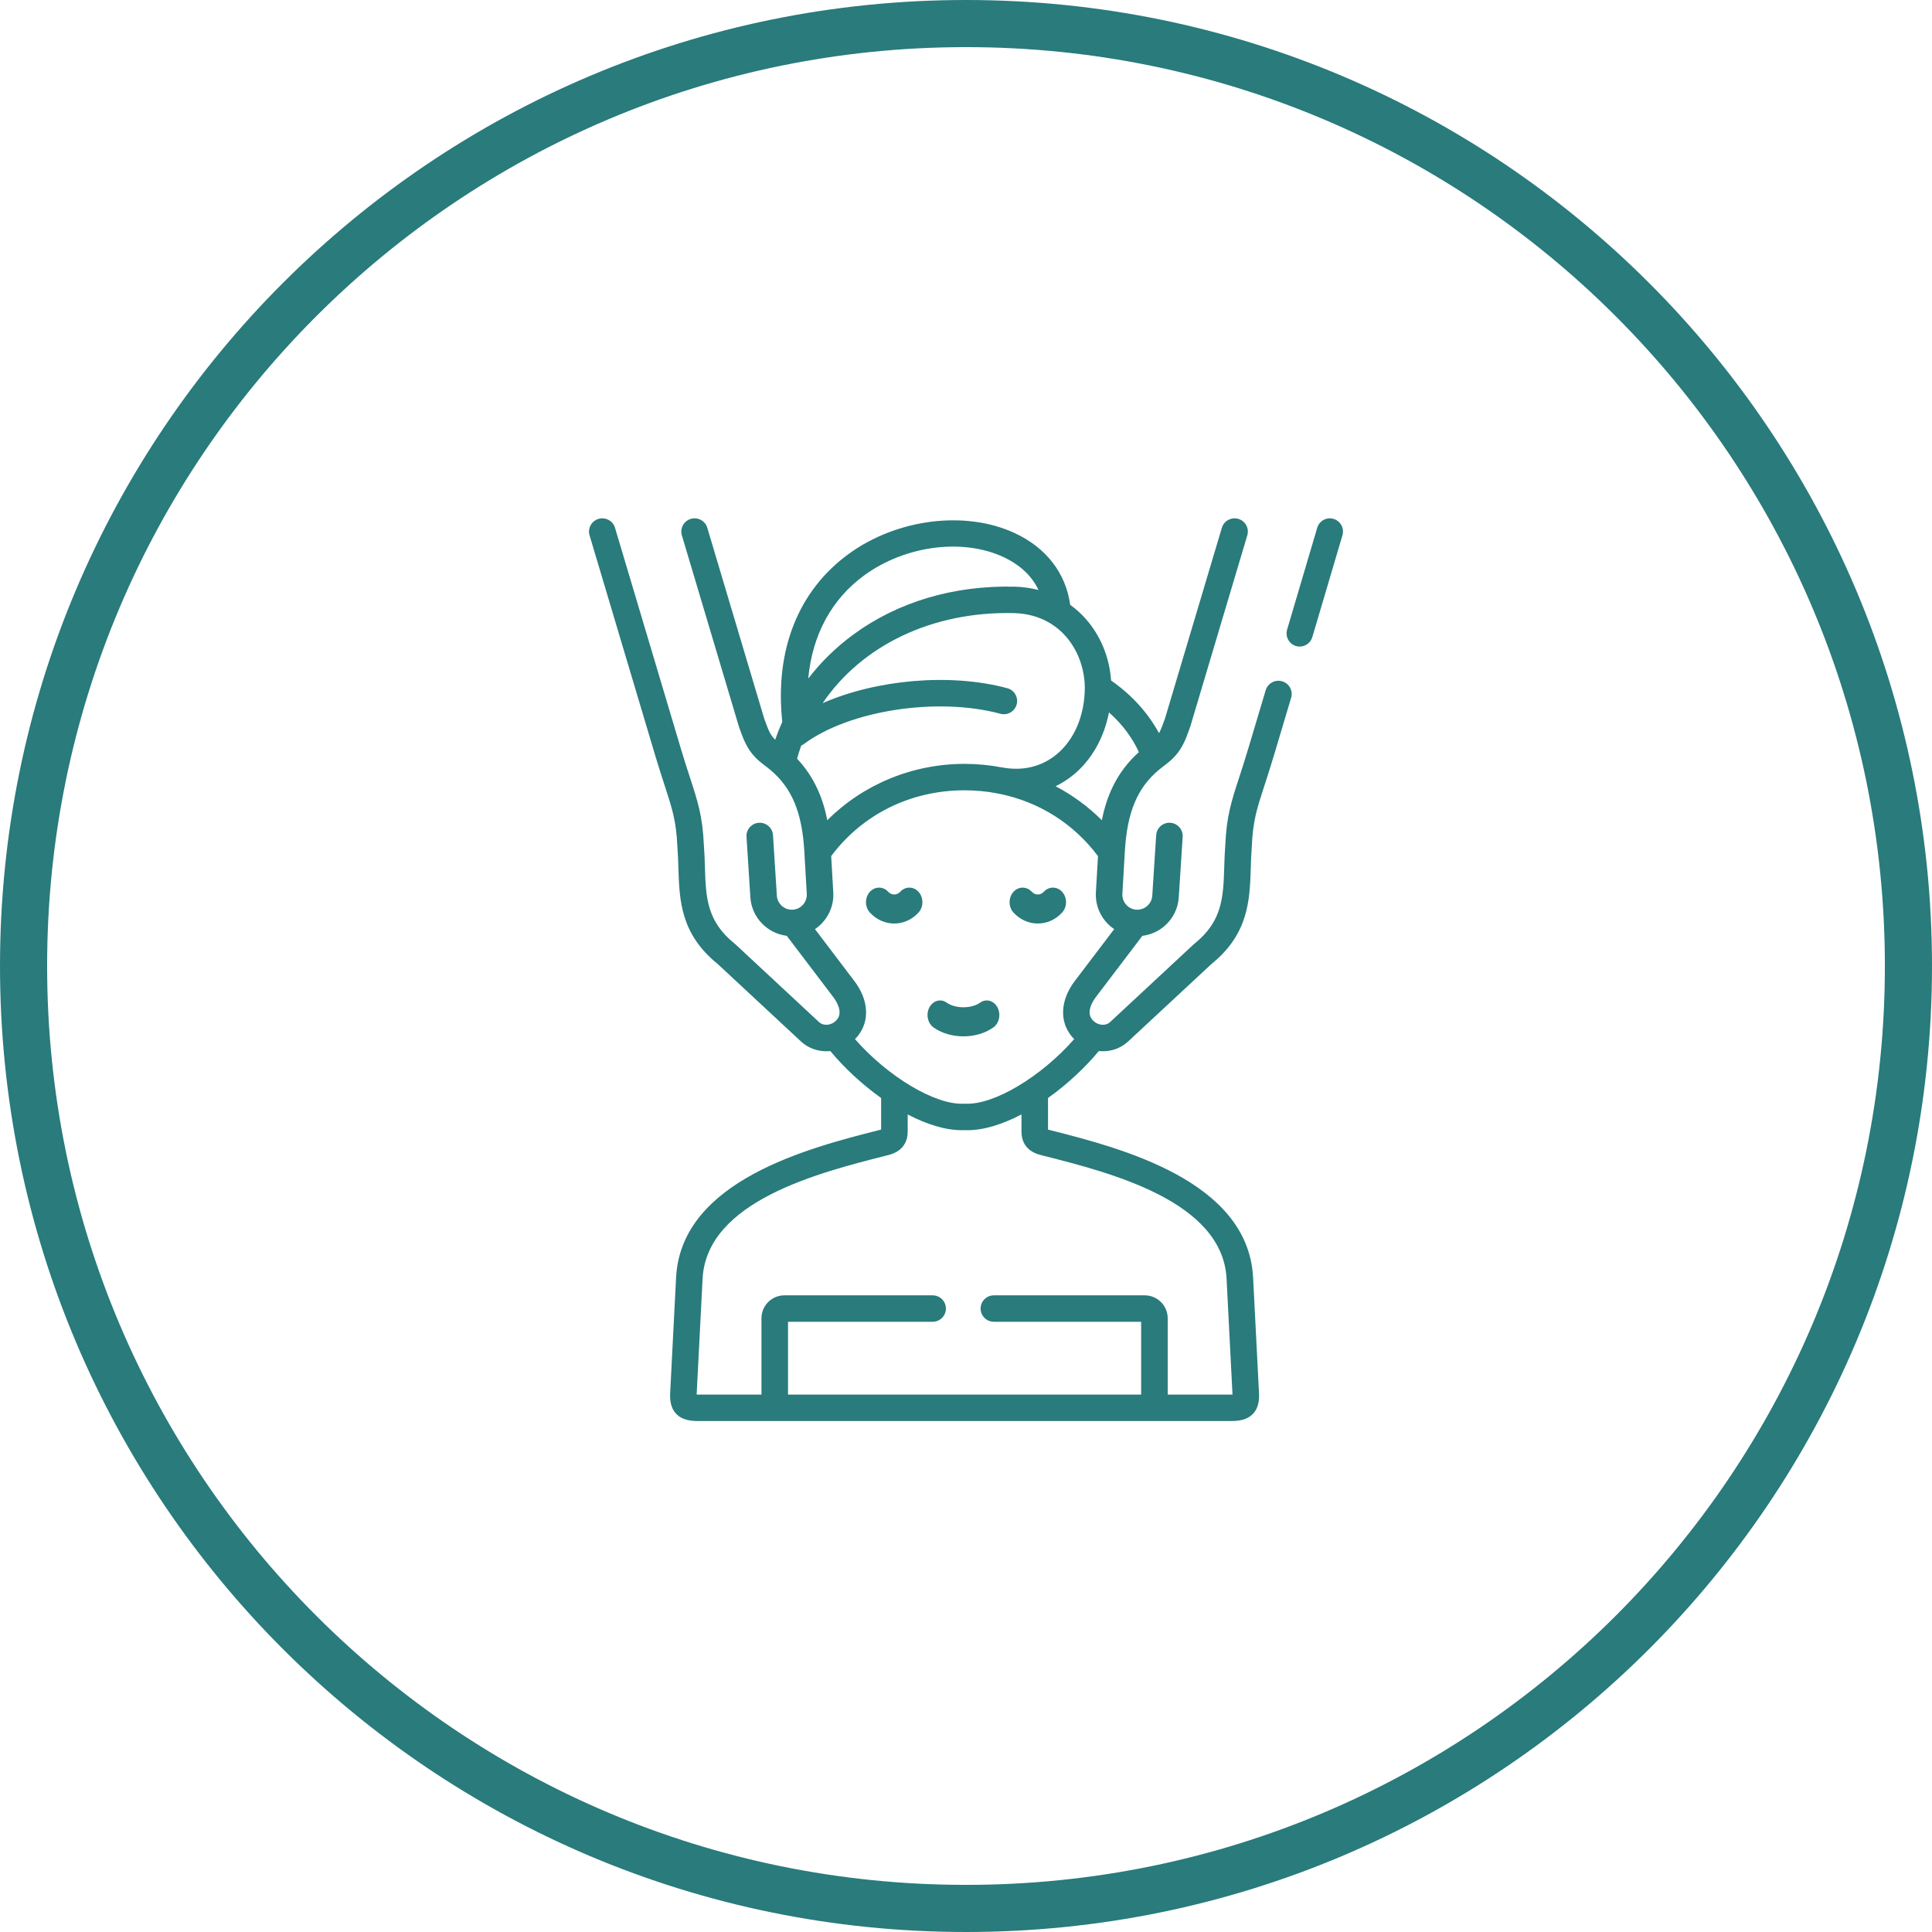
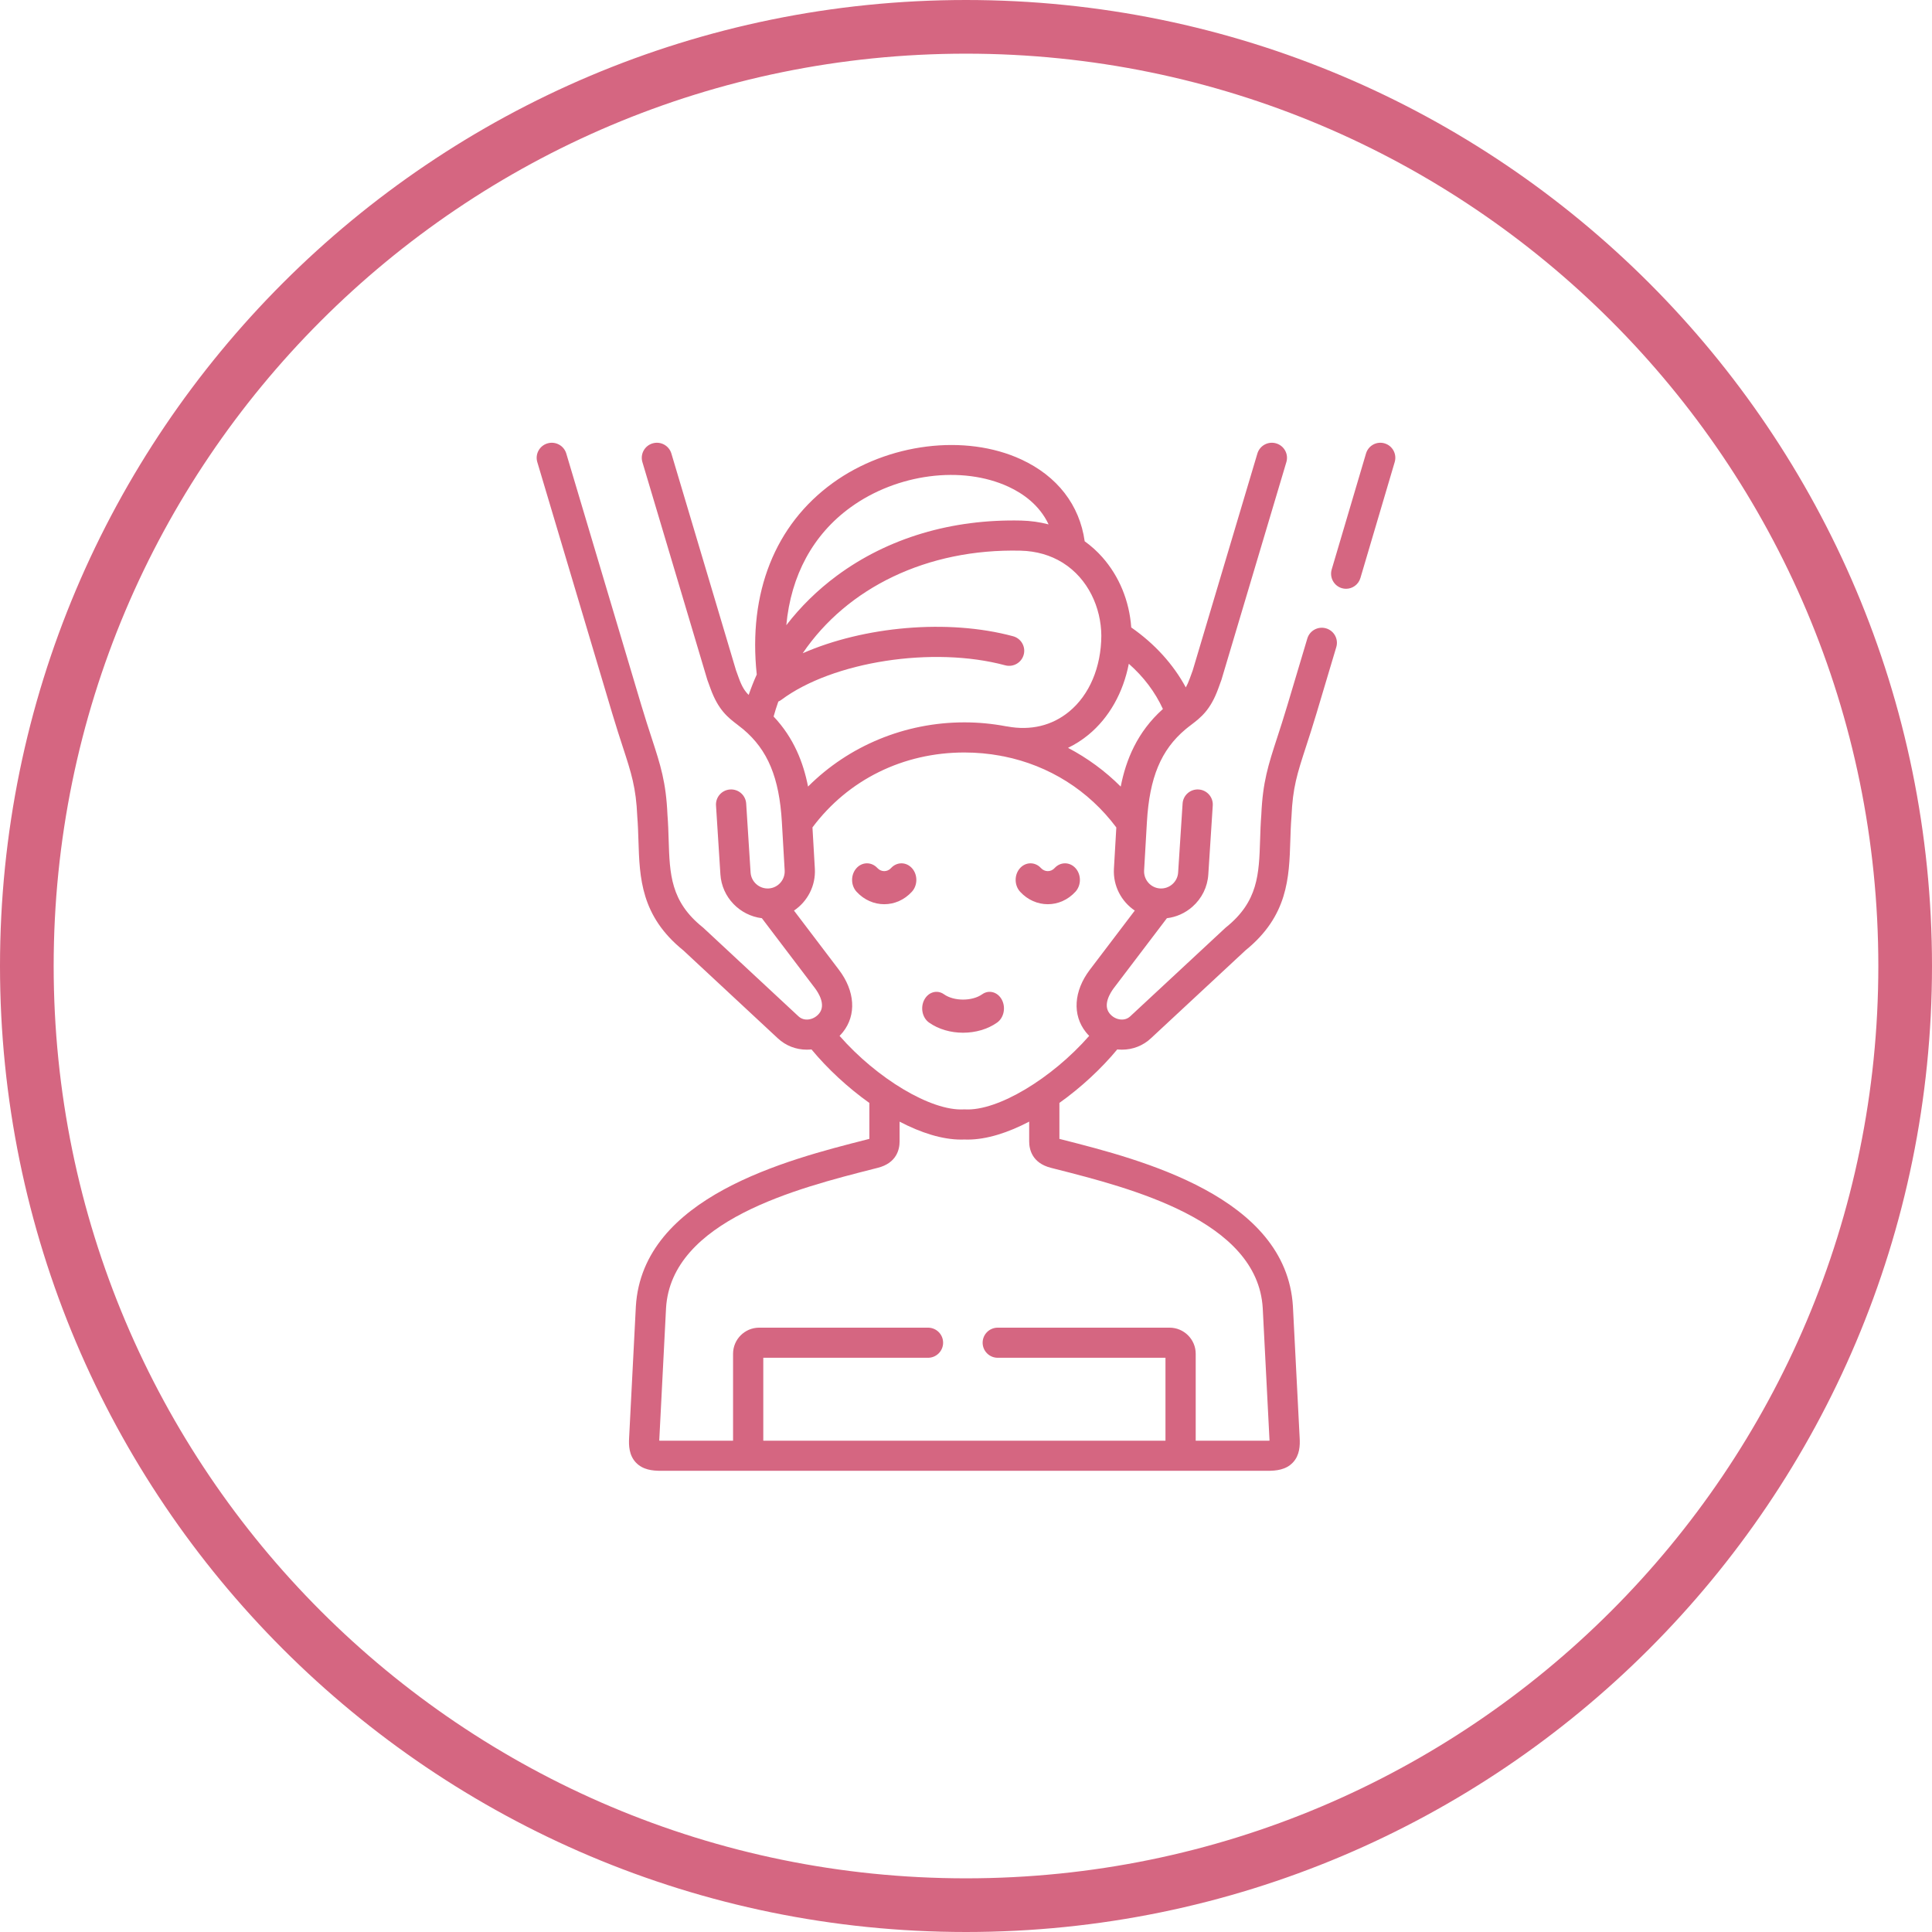
- <svg xmlns="http://www.w3.org/2000/svg" width="82px" height="82px" viewBox="0 0 82 82" version="1.1">
+ <svg xmlns="http://www.w3.org/2000/svg" width="144px" height="144px" viewBox="0 0 144 144" version="1.1">
  <g id="Home" stroke="none" stroke-width="1" fill="none" fill-rule="evenodd">
-     <g id="Mobile-Portrait" transform="translate(-235, -336)">
-       <g id="spa" transform="translate(236, 337)">
-         <g id="Group-3">
-           <circle id="Oval" stroke="#297B7C" stroke-width="2" cx="40" cy="40" r="40" />
-           <path d="M55.601,21.023 C55.896,21.112 56.065,21.424 55.977,21.721 L54.699,26.041 C54.627,26.285 54.404,26.442 54.164,26.442 C54.111,26.442 54.058,26.435 54.005,26.419 C53.709,26.331 53.541,26.018 53.629,25.722 L54.907,21.401 C54.995,21.104 55.305,20.935 55.601,21.023 Z M43.301,36.851 C43.52,36.611 43.871,36.615 44.086,36.858 C44.301,37.102 44.297,37.493 44.079,37.732 C43.795,38.042 43.422,38.197 43.048,38.197 C42.675,38.197 42.302,38.043 42.017,37.733 C41.798,37.495 41.794,37.104 42.008,36.86 C42.222,36.616 42.573,36.611 42.793,36.849 C42.934,37.003 43.162,37.003 43.301,36.851 Z M37.206,36.851 C37.425,36.611 37.776,36.615 37.991,36.858 C38.205,37.102 38.202,37.493 37.984,37.732 C37.7,38.042 37.327,38.197 36.953,38.197 C36.58,38.197 36.207,38.043 35.922,37.733 C35.703,37.495 35.699,37.104 35.913,36.86 C36.127,36.616 36.478,36.611 36.697,36.849 C36.838,37.003 37.067,37.003 37.206,36.851 Z M53.42,27.917 C53.719,28.006 53.888,28.318 53.8,28.615 L53.061,31.089 C52.913,31.583 52.784,31.981 52.669,32.333 C52.341,33.341 52.176,33.848 52.13,34.927 C52.13,34.935 52.129,34.942 52.129,34.949 C52.105,35.24 52.096,35.537 52.087,35.825 C52.043,37.207 51.998,38.637 50.415,39.918 L46.889,43.196 C46.595,43.471 46.216,43.618 45.812,43.618 C45.771,43.618 45.73,43.617 45.689,43.614 C45.672,43.612 45.655,43.61 45.638,43.609 C45.044,44.325 44.289,45.027 43.481,45.602 L43.481,46.943 L43.604,46.975 C46.516,47.715 51.934,49.094 52.183,53.179 L52.434,58.087 C52.451,58.37 52.438,58.734 52.182,59.004 C51.924,59.276 51.563,59.313 51.244,59.313 L28.636,59.313 C28.317,59.313 27.955,59.276 27.698,59.004 C27.442,58.734 27.429,58.37 27.446,58.083 L27.697,53.185 C27.943,49.096 33.36,47.716 36.27,46.975 L36.398,46.943 L36.398,45.603 C35.59,45.028 34.835,44.326 34.242,43.609 C34.224,43.61 34.207,43.612 34.19,43.614 C34.148,43.617 34.108,43.618 34.067,43.618 C33.663,43.618 33.284,43.471 32.989,43.196 L29.465,39.918 C27.88,38.637 27.836,37.208 27.793,35.826 C27.784,35.538 27.775,35.241 27.751,34.949 C27.75,34.942 27.75,34.935 27.749,34.927 C27.704,33.851 27.529,33.314 27.211,32.341 C27.096,31.987 26.965,31.587 26.816,31.088 L24.023,21.721 C23.935,21.424 24.105,21.112 24.403,21.023 C24.701,20.935 25.015,21.104 25.103,21.402 L27.896,30.769 C28.041,31.253 28.169,31.647 28.282,31.994 C28.618,33.023 28.821,33.646 28.874,34.869 C28.9,35.185 28.91,35.493 28.919,35.792 C28.959,37.079 28.99,38.096 30.187,39.057 C30.198,39.065 30.209,39.074 30.219,39.084 L33.757,42.376 C33.876,42.486 34.013,42.501 34.107,42.494 C34.27,42.482 34.424,42.399 34.531,42.266 C34.787,41.945 34.5,41.496 34.365,41.317 L32.393,38.719 C31.568,38.617 30.903,37.942 30.848,37.086 L30.684,34.517 C30.664,34.208 30.899,33.941 31.21,33.921 C31.521,33.902 31.788,34.137 31.808,34.446 L31.972,37.014 C31.994,37.364 32.298,37.632 32.648,37.61 C32.996,37.589 33.263,37.286 33.242,36.936 L33.138,35.135 C33.042,33.481 32.612,32.447 31.7,31.68 C31.628,31.619 31.558,31.565 31.483,31.509 C31.132,31.24 30.769,30.963 30.477,30.158 L30.365,29.849 C30.361,29.839 30.358,29.828 30.355,29.818 L27.94,21.721 C27.852,21.424 28.022,21.112 28.32,21.023 C28.618,20.935 28.932,21.104 29.02,21.402 L31.43,29.482 L31.537,29.776 C31.653,30.096 31.761,30.261 31.901,30.397 C31.99,30.139 32.09,29.886 32.202,29.637 C31.878,26.589 32.881,24.058 35.039,22.497 C37.086,21.016 39.972,20.657 42.059,21.622 C43.403,22.244 44.234,23.32 44.423,24.672 C44.661,24.843 44.881,25.04 45.079,25.263 C45.711,25.976 46.088,26.897 46.158,27.883 C47.033,28.492 47.722,29.252 48.192,30.118 C48.243,30.027 48.292,29.917 48.342,29.777 L48.45,29.482 L50.859,21.402 C50.948,21.105 51.261,20.935 51.56,21.023 C51.858,21.112 52.028,21.424 51.939,21.721 L49.525,29.818 C49.522,29.828 49.518,29.839 49.515,29.849 L49.402,30.159 C49.111,30.963 48.748,31.241 48.396,31.509 C48.322,31.565 48.252,31.619 48.18,31.68 C47.268,32.446 46.838,33.48 46.742,35.135 L46.637,36.936 C46.617,37.286 46.884,37.589 47.232,37.61 C47.4,37.62 47.563,37.564 47.691,37.451 C47.819,37.339 47.895,37.184 47.906,37.016 L48.072,34.445 C48.092,34.136 48.36,33.901 48.67,33.921 C48.98,33.941 49.216,34.208 49.196,34.518 L49.03,37.086 C49.001,37.552 48.791,37.981 48.437,38.293 C48.166,38.531 47.836,38.676 47.486,38.719 L45.513,41.317 C45.379,41.495 45.093,41.945 45.349,42.267 C45.455,42.4 45.609,42.482 45.771,42.494 C45.865,42.501 46.002,42.486 46.12,42.376 L49.661,39.083 C49.671,39.074 49.681,39.065 49.692,39.057 C50.888,38.096 50.92,37.078 50.961,35.79 C50.97,35.492 50.98,35.184 51.005,34.869 C51.058,33.643 51.262,33.019 51.598,31.986 C51.71,31.641 51.837,31.25 51.981,30.769 L52.72,28.295 C52.809,27.998 53.122,27.829 53.42,27.917 Z M46.068,29.237 C45.859,30.313 45.336,31.247 44.563,31.883 C44.326,32.078 44.071,32.24 43.802,32.37 C44.524,32.749 45.187,33.235 45.766,33.814 C45.959,32.824 46.38,31.779 47.338,30.922 C47.046,30.289 46.622,29.725 46.068,29.237 Z M35.701,23.405 C34.297,24.42 33.476,25.945 33.304,27.799 C33.836,27.109 34.469,26.486 35.189,25.954 C37.09,24.55 39.467,23.84 42.061,23.9 C42.412,23.908 42.752,23.957 43.078,24.042 C42.736,23.316 42.118,22.887 41.584,22.64 C39.851,21.838 37.432,22.153 35.701,23.405 Z M32.83,31.202 C33.586,32.001 33.941,32.929 34.113,33.813 C35.628,32.297 37.723,31.421 39.939,31.421 C39.939,31.421 39.939,31.421 39.94,31.421 C40.467,31.421 40.987,31.471 41.494,31.567 C41.509,31.569 41.524,31.57 41.54,31.573 C42.41,31.735 43.208,31.543 43.845,31.018 C44.6,30.396 45.037,29.366 45.043,28.191 C45.035,27.138 44.548,26.066 43.614,25.478 C43.604,25.472 43.594,25.466 43.584,25.459 C43.158,25.198 42.64,25.037 42.034,25.022 C38.548,24.94 35.569,26.406 33.915,28.844 C36.189,27.847 39.318,27.554 41.754,28.21 C42.054,28.291 42.232,28.599 42.15,28.899 C42.069,29.198 41.76,29.375 41.46,29.294 C38.779,28.572 35.037,29.15 33.116,30.582 C33.081,30.608 33.044,30.628 33.006,30.645 C32.941,30.827 32.882,31.013 32.83,31.202 Z M51.058,53.242 C50.86,49.979 46.144,48.779 43.326,48.062 L43.166,48.022 C42.46,47.843 42.355,47.329 42.355,47.039 L42.355,46.299 C41.564,46.714 40.769,46.969 40.061,46.969 C40.02,46.969 39.98,46.968 39.94,46.966 C39.899,46.968 39.859,46.969 39.818,46.969 C39.11,46.969 38.315,46.714 37.525,46.3 L37.525,47.039 C37.525,47.33 37.419,47.844 36.71,48.022 L36.549,48.063 C33.732,48.78 29.018,49.98 28.821,53.247 L28.57,58.144 C28.569,58.161 28.569,58.176 28.568,58.19 C28.588,58.19 28.61,58.19 28.636,58.19 L31.319,58.19 L31.319,54.951 C31.319,54.414 31.756,53.978 32.293,53.978 L38.584,53.978 C38.895,53.978 39.147,54.229 39.147,54.539 C39.147,54.849 38.895,55.1 38.584,55.1 L32.446,55.1 L32.446,58.19 L47.434,58.19 L47.434,55.1 L41.183,55.1 C40.872,55.1 40.62,54.849 40.62,54.539 C40.62,54.229 40.872,53.978 41.183,53.978 L47.584,53.978 C48.123,53.978 48.561,54.414 48.561,54.951 L48.561,58.19 L51.244,58.19 C51.269,58.19 51.292,58.19 51.312,58.19 C51.311,58.177 51.31,58.163 51.309,58.148 L51.058,53.242 Z M44.614,40.641 L46.29,38.435 C45.79,38.098 45.475,37.514 45.513,36.871 L45.602,35.337 C44.567,33.952 43.093,33.03 41.413,32.69 C41.386,32.685 41.36,32.681 41.333,32.677 C41.317,32.674 41.301,32.669 41.285,32.665 C40.849,32.585 40.399,32.543 39.94,32.543 L39.939,32.543 C37.658,32.543 35.606,33.558 34.278,35.335 L34.367,36.871 C34.405,37.514 34.09,38.098 33.59,38.435 L35.263,40.64 C35.866,41.433 35.923,42.325 35.412,42.965 C35.373,43.014 35.332,43.06 35.288,43.104 C36.679,44.692 38.694,45.909 39.91,45.844 C39.93,45.843 39.95,45.843 39.97,45.844 C41.184,45.909 43.198,44.692 44.591,43.104 C44.548,43.06 44.506,43.014 44.468,42.965 C43.957,42.326 44.014,41.435 44.614,40.641 Z M40.604,41.553 C40.856,41.375 41.184,41.467 41.337,41.759 C41.49,42.05 41.411,42.43 41.16,42.608 C40.804,42.86 40.347,42.986 39.89,42.986 C39.434,42.986 38.977,42.86 38.622,42.608 C38.371,42.429 38.292,42.049 38.446,41.758 C38.6,41.467 38.928,41.375 39.179,41.554 C39.551,41.818 40.23,41.818 40.604,41.553 Z" id="Combined-Shape" fill="#297B7C" />
-         </g>
+     <g id="home-mani" transform="translate(-542, -543)">
+       <g id="Group-3" transform="translate(544, 545)">
+         <circle id="Oval" stroke="#D56681" stroke-width="4" cx="70" cy="70" r="70" />
+         <path d="M101.202,31.047 C101.792,31.223 102.129,31.847 101.953,32.441 L99.397,41.082 C99.253,41.569 98.809,41.884 98.328,41.884 C98.222,41.884 98.115,41.869 98.009,41.838 C97.419,41.661 97.082,41.037 97.257,40.443 L99.814,31.802 C99.989,31.209 100.61,30.87 101.202,31.047 Z M76.603,62.701 C77.04,62.223 77.742,62.23 78.172,62.717 C78.601,63.203 78.595,63.985 78.158,64.464 C77.59,65.084 76.844,65.395 76.097,65.395 C75.351,65.395 74.604,65.085 74.035,64.466 C73.597,63.99 73.588,63.207 74.016,62.719 C74.444,62.231 75.147,62.222 75.585,62.698 C75.867,63.005 76.324,63.007 76.603,62.701 Z M64.412,62.701 C64.85,62.223 65.552,62.23 65.981,62.717 C66.411,63.203 66.404,63.985 65.967,64.464 C65.4,65.084 64.653,65.395 63.906,65.395 C63.16,65.395 62.414,65.085 61.844,64.466 C61.406,63.99 61.398,63.207 61.826,62.719 C62.254,62.231 62.956,62.222 63.395,62.698 C63.677,63.005 64.133,63.007 64.412,62.701 Z M96.841,44.835 C97.437,45.011 97.777,45.636 97.599,46.231 L96.122,51.177 C95.826,52.166 95.567,52.963 95.338,53.665 C94.682,55.683 94.352,56.696 94.26,58.855 C94.259,58.869 94.259,58.884 94.257,58.898 C94.21,59.481 94.191,60.075 94.173,60.649 C94.086,63.414 93.997,66.273 90.83,68.835 L83.779,75.392 C83.19,75.941 82.432,76.236 81.623,76.236 C81.542,76.236 81.46,76.233 81.377,76.227 C81.343,76.225 81.309,76.221 81.275,76.217 C80.087,77.65 78.579,79.053 76.962,80.204 L76.962,82.886 L77.209,82.949 C83.031,84.431 93.869,87.188 94.366,95.359 L94.869,105.174 C94.902,105.74 94.875,106.468 94.363,107.009 C93.849,107.553 93.126,107.626 92.488,107.626 L47.272,107.626 C46.633,107.626 45.911,107.553 45.396,107.009 C44.884,106.468 44.857,105.74 44.891,105.165 L45.393,95.37 C45.886,87.191 56.719,84.433 62.539,82.951 L62.797,82.885 L62.797,80.207 C61.179,79.055 59.671,77.651 58.483,76.217 C58.449,76.221 58.414,76.225 58.379,76.227 C58.297,76.233 58.215,76.236 58.134,76.236 C57.326,76.236 56.568,75.942 55.977,75.393 L48.929,68.835 C45.76,66.274 45.672,63.417 45.586,60.653 C45.568,60.077 45.549,59.482 45.502,58.898 C45.5,58.884 45.5,58.869 45.499,58.855 C45.407,56.702 45.058,55.629 44.422,53.681 C44.192,52.975 43.931,52.174 43.633,51.177 L38.047,32.442 C37.87,31.848 38.21,31.223 38.806,31.047 C39.403,30.871 40.029,31.209 40.207,31.803 L45.792,50.537 C46.082,51.507 46.338,52.293 46.565,52.987 C47.237,55.047 47.643,56.292 47.749,58.738 C47.8,59.37 47.819,59.987 47.837,60.583 C47.917,63.158 47.98,65.193 50.375,67.113 C50.397,67.13 50.417,67.148 50.437,67.167 L57.514,73.751 C57.752,73.972 58.026,74.002 58.214,73.989 C58.539,73.965 58.848,73.798 59.062,73.531 C59.574,72.889 59,71.991 58.729,71.635 L54.786,66.438 C53.137,66.234 51.806,64.884 51.695,63.173 L51.367,58.034 C51.328,57.415 51.799,56.882 52.42,56.843 C53.042,56.803 53.576,57.273 53.616,57.892 L53.944,63.029 C53.989,63.728 54.596,64.263 55.296,64.22 C55.993,64.177 56.525,63.573 56.485,62.873 L56.276,59.27 C56.084,55.962 55.224,53.895 53.4,52.359 C53.255,52.238 53.115,52.131 52.967,52.017 C52.264,51.481 51.538,50.926 50.955,49.316 L50.73,48.699 C50.722,48.678 50.715,48.657 50.709,48.635 L45.881,32.442 C45.704,31.848 46.044,31.223 46.64,31.047 C47.237,30.87 47.863,31.209 48.041,31.803 L52.859,47.965 L53.073,48.553 C53.305,49.193 53.522,49.522 53.802,49.795 C53.98,49.279 54.18,48.771 54.404,48.274 C53.756,42.179 55.762,37.116 60.079,33.993 C64.172,31.033 69.945,30.313 74.118,32.244 C76.806,33.488 78.468,35.641 78.846,38.344 C79.322,38.686 79.762,39.08 80.157,39.526 C81.421,40.952 82.176,42.794 82.316,44.766 C84.065,45.984 85.444,47.504 86.383,49.236 C86.485,49.053 86.584,48.834 86.685,48.555 L86.9,47.964 L91.718,31.803 C91.896,31.209 92.522,30.87 93.119,31.047 C93.716,31.224 94.056,31.848 93.878,32.443 L89.05,48.635 C89.044,48.657 89.037,48.678 89.029,48.699 L88.804,49.318 C88.222,50.926 87.495,51.481 86.793,52.018 C86.644,52.131 86.504,52.238 86.36,52.359 C84.535,53.892 83.675,55.959 83.484,59.27 L83.275,62.872 C83.234,63.573 83.767,64.177 84.463,64.22 C84.8,64.24 85.126,64.128 85.382,63.903 C85.638,63.677 85.791,63.368 85.811,63.032 L86.144,57.891 C86.184,57.272 86.72,56.803 87.34,56.843 C87.961,56.883 88.432,57.417 88.392,58.035 L88.06,63.173 C88.003,64.104 87.581,64.962 86.874,65.585 C86.332,66.062 85.673,66.353 84.973,66.438 L81.026,71.635 C80.758,71.99 80.185,72.89 80.699,73.534 C80.91,73.799 81.218,73.965 81.543,73.989 C81.731,74.002 82.004,73.973 82.24,73.752 L89.322,67.167 C89.342,67.148 89.363,67.131 89.384,67.114 C91.777,65.192 91.84,63.156 91.921,60.579 C91.94,59.984 91.959,59.368 92.01,58.738 C92.117,56.287 92.523,55.038 93.196,52.973 C93.42,52.282 93.675,51.5 93.962,50.537 L95.44,45.59 C95.617,44.996 96.245,44.658 96.841,44.835 Z M82.135,47.473 C81.717,49.626 80.671,51.493 79.125,52.767 C78.652,53.156 78.142,53.48 77.604,53.741 C79.049,54.499 80.375,55.47 81.532,56.628 C81.918,54.648 82.759,52.558 84.676,50.845 C84.093,49.577 83.243,48.449 82.135,47.473 Z M61.402,35.81 C58.594,37.841 56.952,40.89 56.607,44.599 C57.672,43.217 58.939,41.972 60.379,40.907 C64.18,38.099 68.934,36.68 74.121,36.8 C74.824,36.817 75.505,36.915 76.156,37.085 C75.473,35.632 74.236,34.774 73.169,34.28 C69.703,32.676 64.864,33.305 61.402,35.81 Z M55.66,51.405 C57.173,53.003 57.882,54.858 58.227,56.626 C61.257,53.594 65.447,51.841 69.878,51.841 C69.879,51.841 69.879,51.841 69.88,51.841 C70.934,51.841 71.973,51.942 72.987,52.134 C73.018,52.137 73.049,52.14 73.079,52.146 C74.821,52.47 76.415,52.086 77.69,51.036 C79.2,49.792 80.073,47.731 80.087,45.381 C80.071,43.276 79.096,41.133 77.229,39.956 C77.208,39.945 77.189,39.932 77.169,39.919 C76.315,39.396 75.28,39.073 74.068,39.044 C67.097,38.879 61.137,41.812 57.83,46.689 C62.378,44.695 68.636,44.108 73.507,45.421 C74.108,45.583 74.463,46.199 74.301,46.797 C74.138,47.396 73.52,47.75 72.919,47.588 C67.559,46.144 60.073,47.299 56.232,50.165 C56.163,50.217 56.088,50.256 56.012,50.29 C55.882,50.655 55.765,51.027 55.66,51.405 Z M92.116,95.484 C91.719,88.958 82.287,86.558 76.651,85.125 L76.332,85.043 C74.92,84.686 74.709,83.658 74.709,83.078 L74.709,81.599 C73.127,82.428 71.537,82.938 70.122,82.938 C70.041,82.938 69.96,82.936 69.879,82.933 C69.799,82.936 69.718,82.938 69.636,82.938 C68.221,82.938 66.631,82.429 65.05,81.601 L65.05,83.078 C65.05,83.659 64.838,84.688 63.419,85.044 L63.097,85.126 C57.464,86.56 48.036,88.961 47.643,95.494 L47.141,105.288 C47.139,105.321 47.137,105.351 47.136,105.379 C47.176,105.38 47.221,105.381 47.272,105.381 L52.638,105.381 L52.638,98.901 C52.638,97.829 53.512,96.956 54.586,96.956 L67.168,96.956 C67.79,96.956 68.294,97.458 68.294,98.078 C68.294,98.698 67.79,99.201 67.168,99.201 L54.891,99.201 L54.891,105.381 L84.868,105.381 L84.868,99.201 L72.366,99.201 C71.744,99.201 71.24,98.698 71.24,98.078 C71.24,97.458 71.744,96.956 72.366,96.956 L85.169,96.956 C86.245,96.956 87.121,97.828 87.121,98.901 L87.121,105.381 L92.488,105.381 C92.538,105.381 92.583,105.38 92.623,105.379 C92.622,105.354 92.621,105.326 92.619,105.296 L92.116,95.484 Z M79.228,70.282 L82.58,65.869 C81.581,65.196 80.951,64.028 81.026,62.742 L81.204,59.674 C79.135,56.904 76.186,55.059 72.826,54.379 C72.773,54.37 72.72,54.363 72.666,54.353 C72.634,54.347 72.602,54.339 72.571,54.33 C71.698,54.17 70.798,54.086 69.88,54.086 L69.878,54.086 C65.316,54.086 61.212,56.116 58.556,59.67 L58.734,62.743 C58.809,64.028 58.179,65.197 57.179,65.87 L60.526,70.28 C61.732,71.867 61.847,73.649 60.824,74.931 C60.746,75.028 60.663,75.12 60.576,75.208 C63.359,78.384 67.389,80.817 69.819,80.688 C69.86,80.686 69.9,80.686 69.94,80.688 C72.368,80.819 76.397,78.384 79.182,75.208 C79.095,75.12 79.013,75.028 78.935,74.931 C77.915,73.652 78.027,71.87 79.228,70.282 Z M71.209,72.106 C71.711,71.751 72.367,71.935 72.674,72.517 C72.98,73.1 72.822,73.861 72.319,74.216 C71.607,74.721 70.694,74.973 69.781,74.973 C68.867,74.973 67.955,74.72 67.244,74.215 C66.742,73.859 66.584,73.098 66.892,72.516 C67.199,71.934 67.855,71.751 68.357,72.107 C69.102,72.636 70.461,72.636 71.209,72.106 Z" id="Combined-Shape" fill="#D56681" />
      </g>
    </g>
  </g>
</svg>
